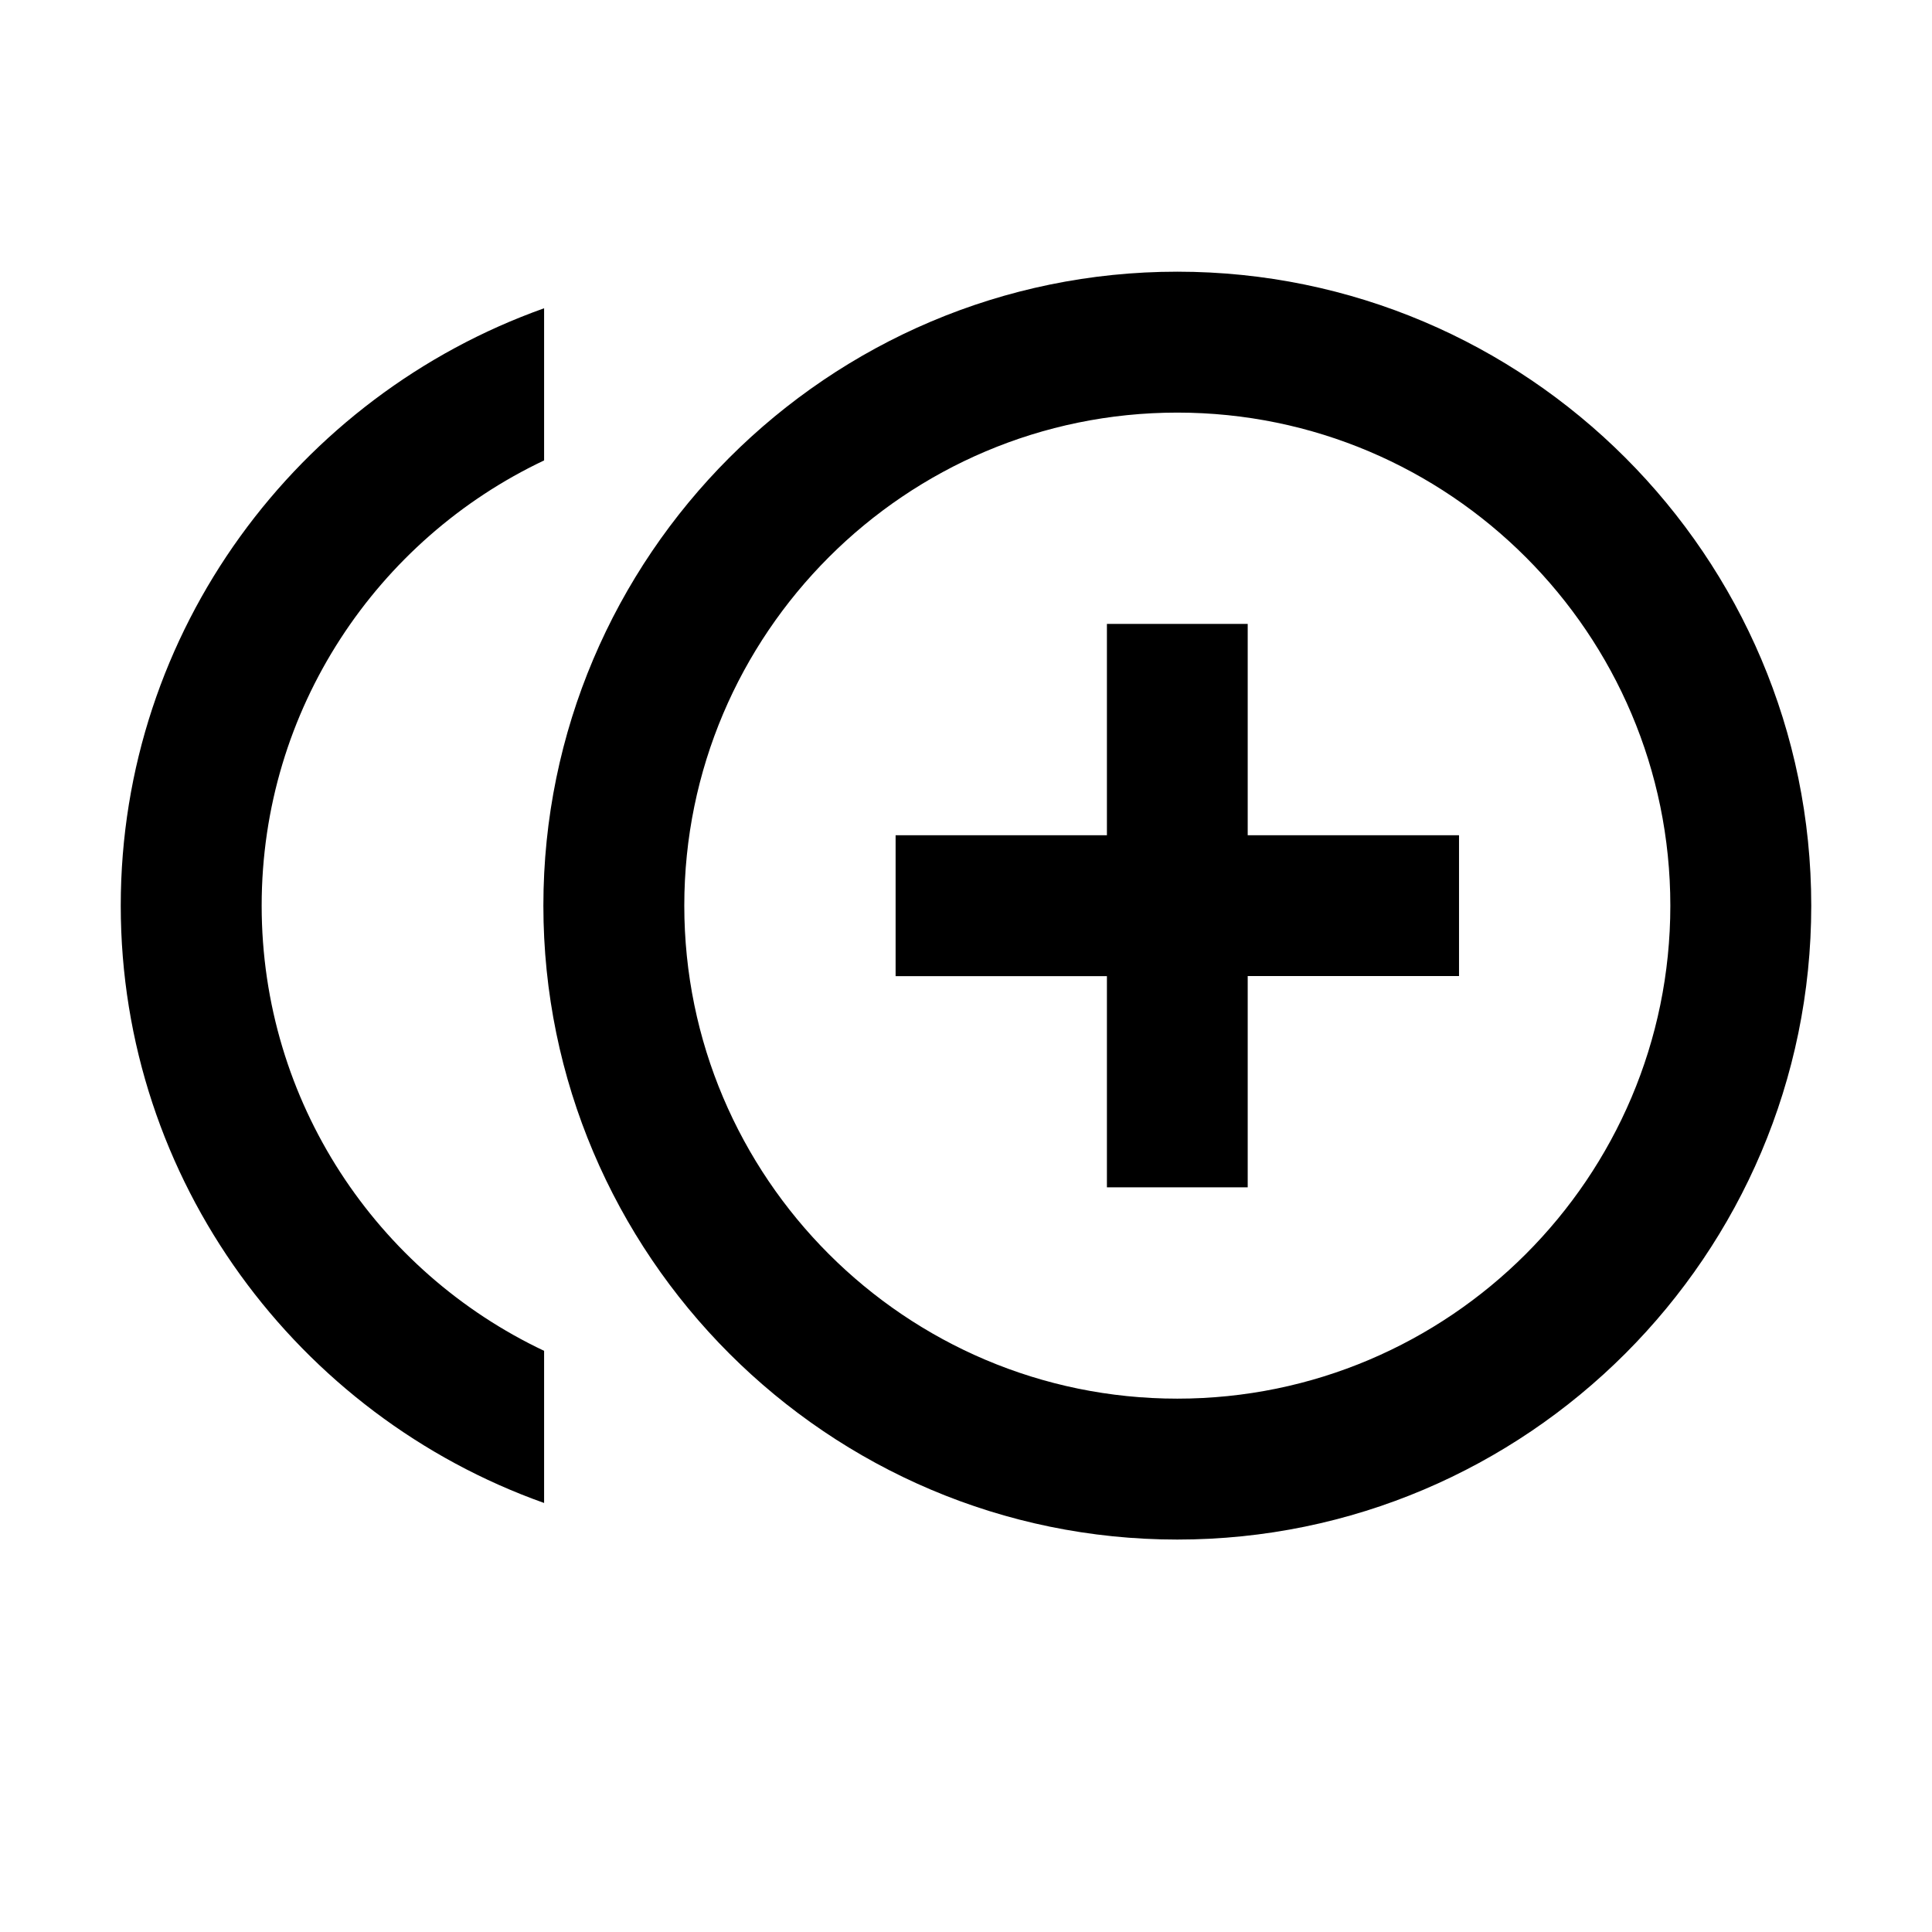
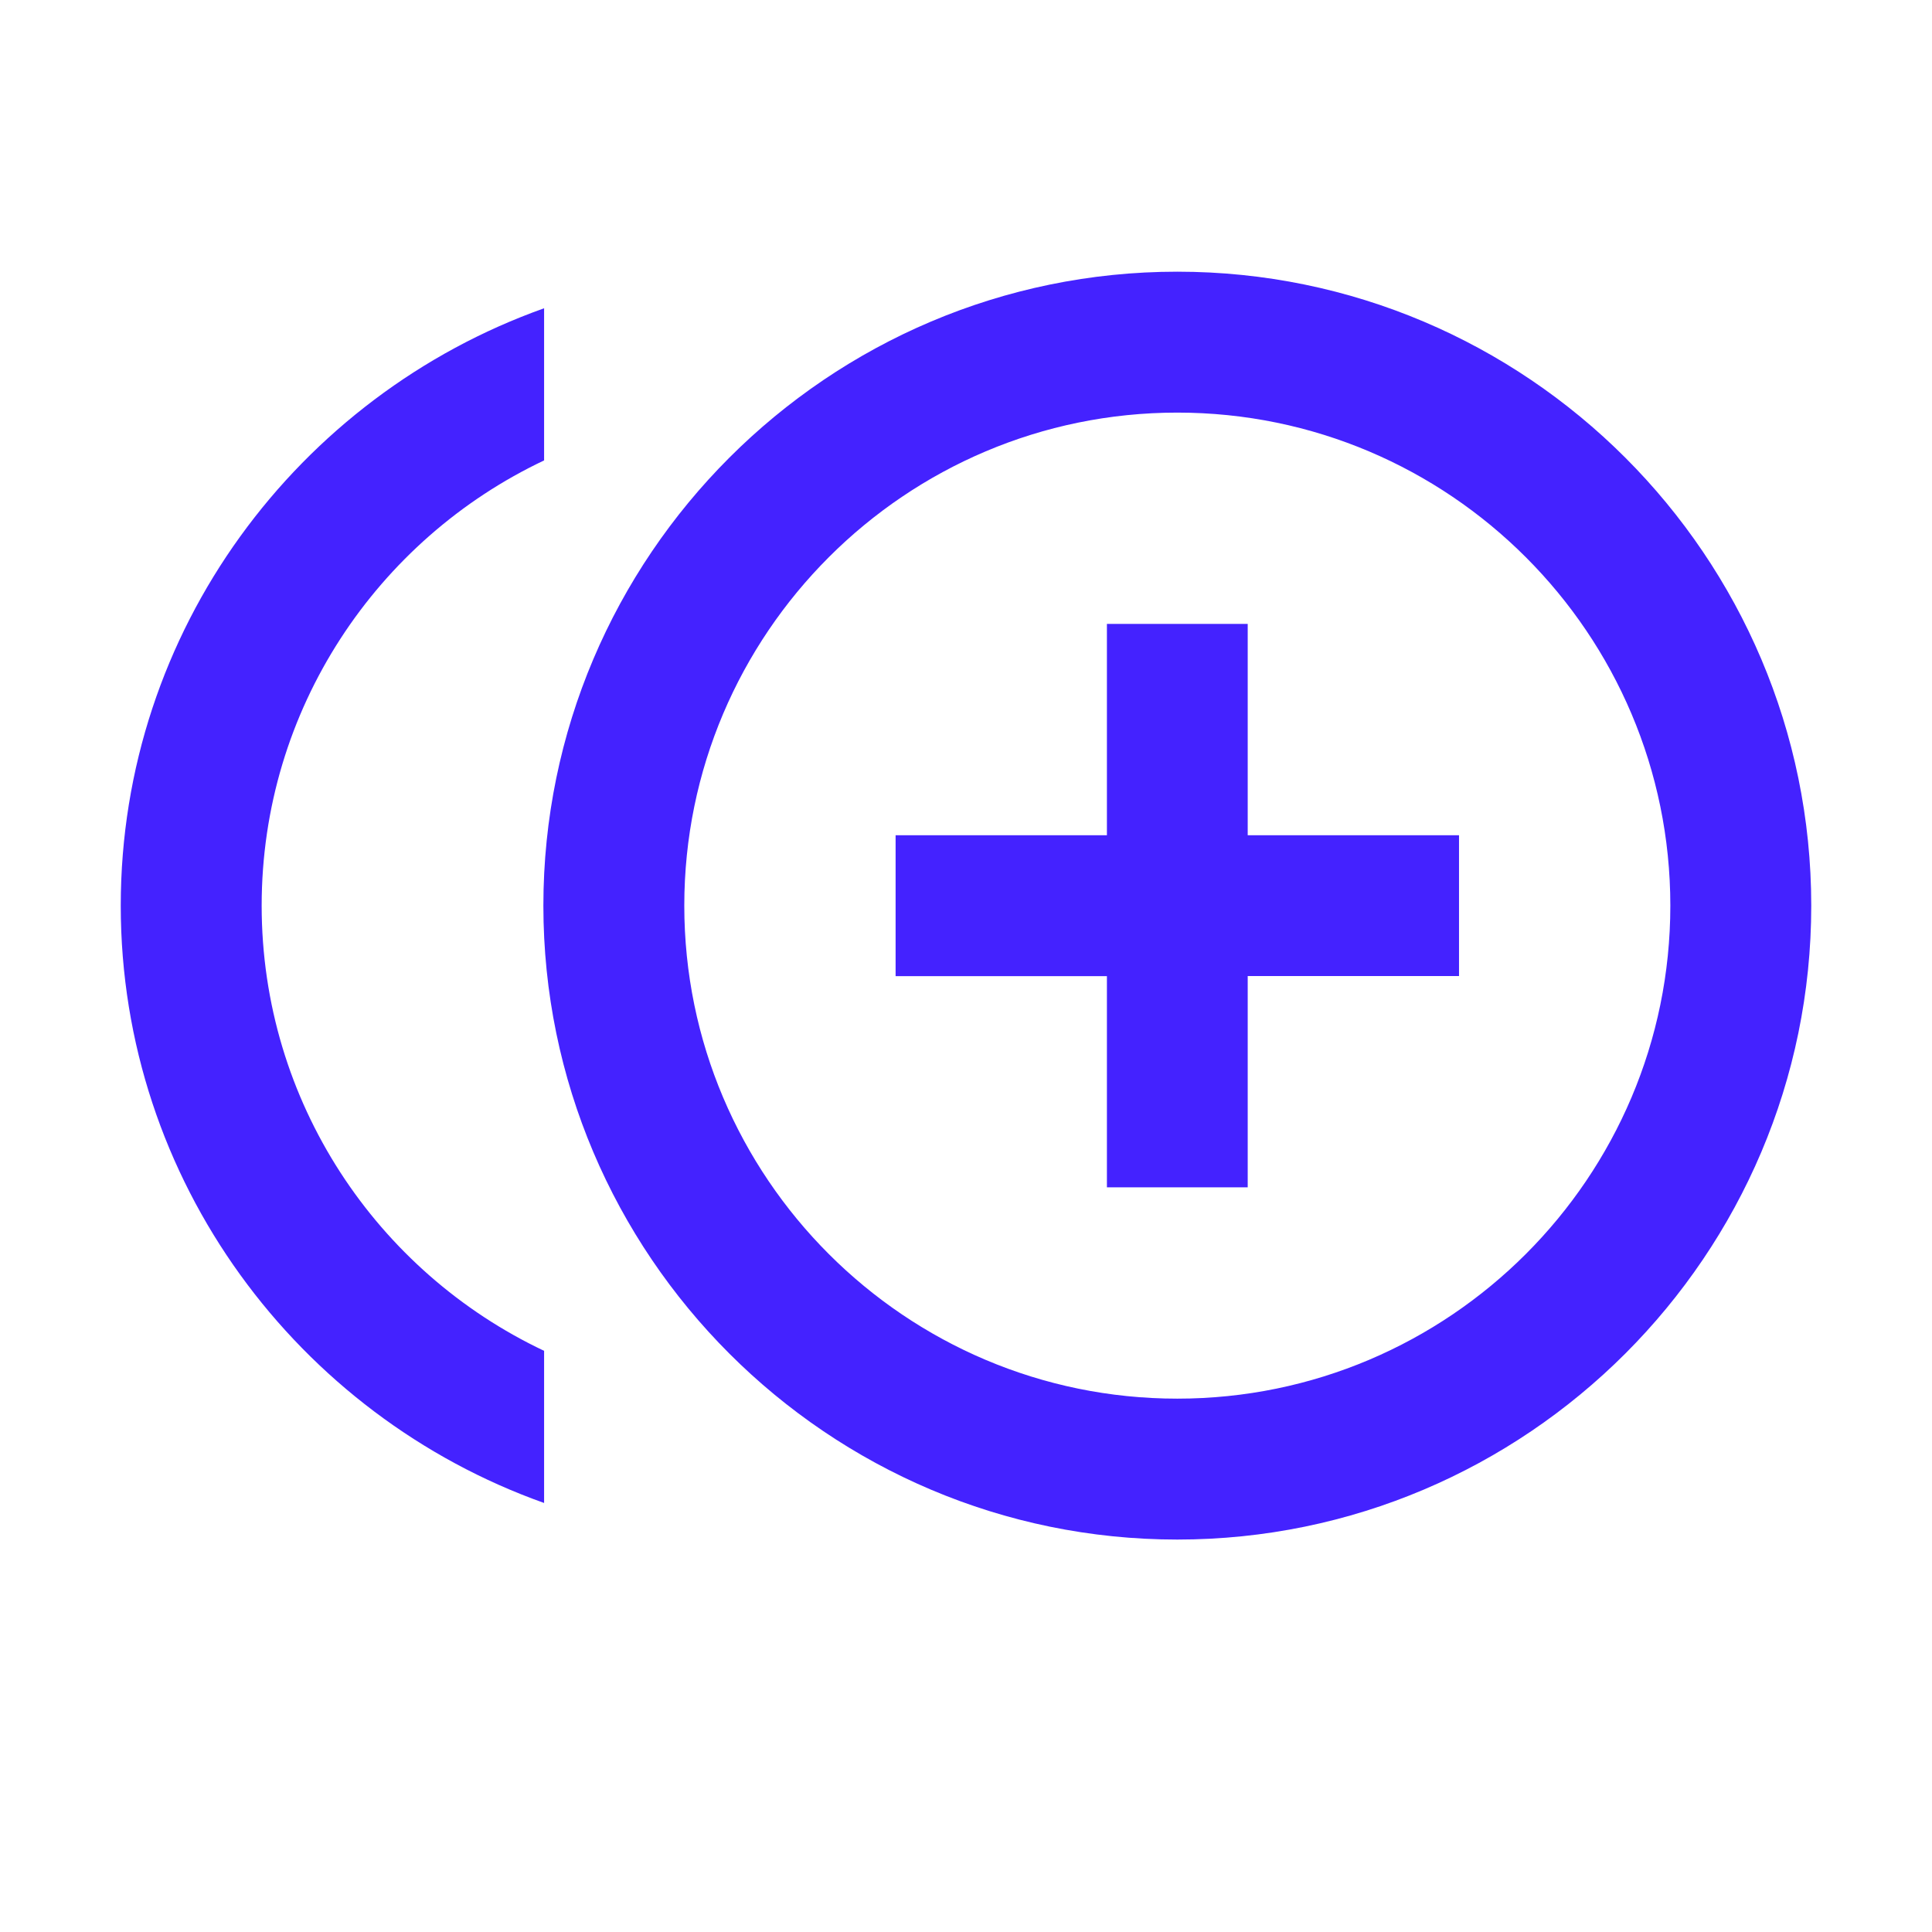
<svg xmlns="http://www.w3.org/2000/svg" id="svg6" version="1.1" width="16" viewBox="0 0 16 16" height="16">
-   <path id="path2" fill="none" d="M 0,0 H 24 V 24 H 0 Z" />
-   <path style="stroke-width:0.583" id="path4" d="M 10.333,5.167 H 9.167 v 1.75 h -1.75 v 1.167 h 1.75 V 9.833 H 10.333 V 8.083 h 1.75 V 6.917 h -1.75 z M 2.167,7.5 c 0,-1.627 0.957,-3.033 2.339,-3.687 v -1.26 C 2.47,3.277 1,5.219 1,7.5 c 0,2.281 1.47,4.223 3.506,4.947 v -1.26 C 3.123,10.533 2.167,9.127 2.167,7.5 Z M 9.75,2.25 C 6.857,2.25 4.5,4.607 4.5,7.5 c 0,2.893 2.357,5.25 5.25,5.25 C 12.643,12.75 15,10.393 15,7.5 15,4.607 12.643,2.25 9.75,2.25 Z m 0,9.333 c -2.252,0 -4.083,-1.832 -4.083,-4.083 0,-2.252 1.832,-4.083 4.083,-4.083 2.252,0 4.083,1.832 4.083,4.083 0,2.252 -1.832,4.083 -4.083,4.083 z" />
+   <path style="fill:#42f" id="path4" d="M 10.333,5.167 H 9.167 v 1.75 h -1.75 v 1.167 h 1.75 V 9.833 H 10.333 V 8.083 h 1.75 V 6.917 h -1.75 z M 2.167,7.5 c 0,-1.627 0.957,-3.033 2.339,-3.687 v -1.26 C 2.47,3.277 1,5.219 1,7.5 c 0,2.281 1.47,4.223 3.506,4.947 v -1.26 C 3.123,10.533 2.167,9.127 2.167,7.5 Z M 9.75,2.25 C 6.857,2.25 4.5,4.607 4.5,7.5 c 0,2.893 2.357,5.25 5.25,5.25 C 12.643,12.75 15,10.393 15,7.5 15,4.607 12.643,2.25 9.75,2.25 Z m 0,9.333 c -2.252,0 -4.083,-1.832 -4.083,-4.083 0,-2.252 1.832,-4.083 4.083,-4.083 2.252,0 4.083,1.832 4.083,4.083 0,2.252 -1.832,4.083 -4.083,4.083 z" />
</svg>
